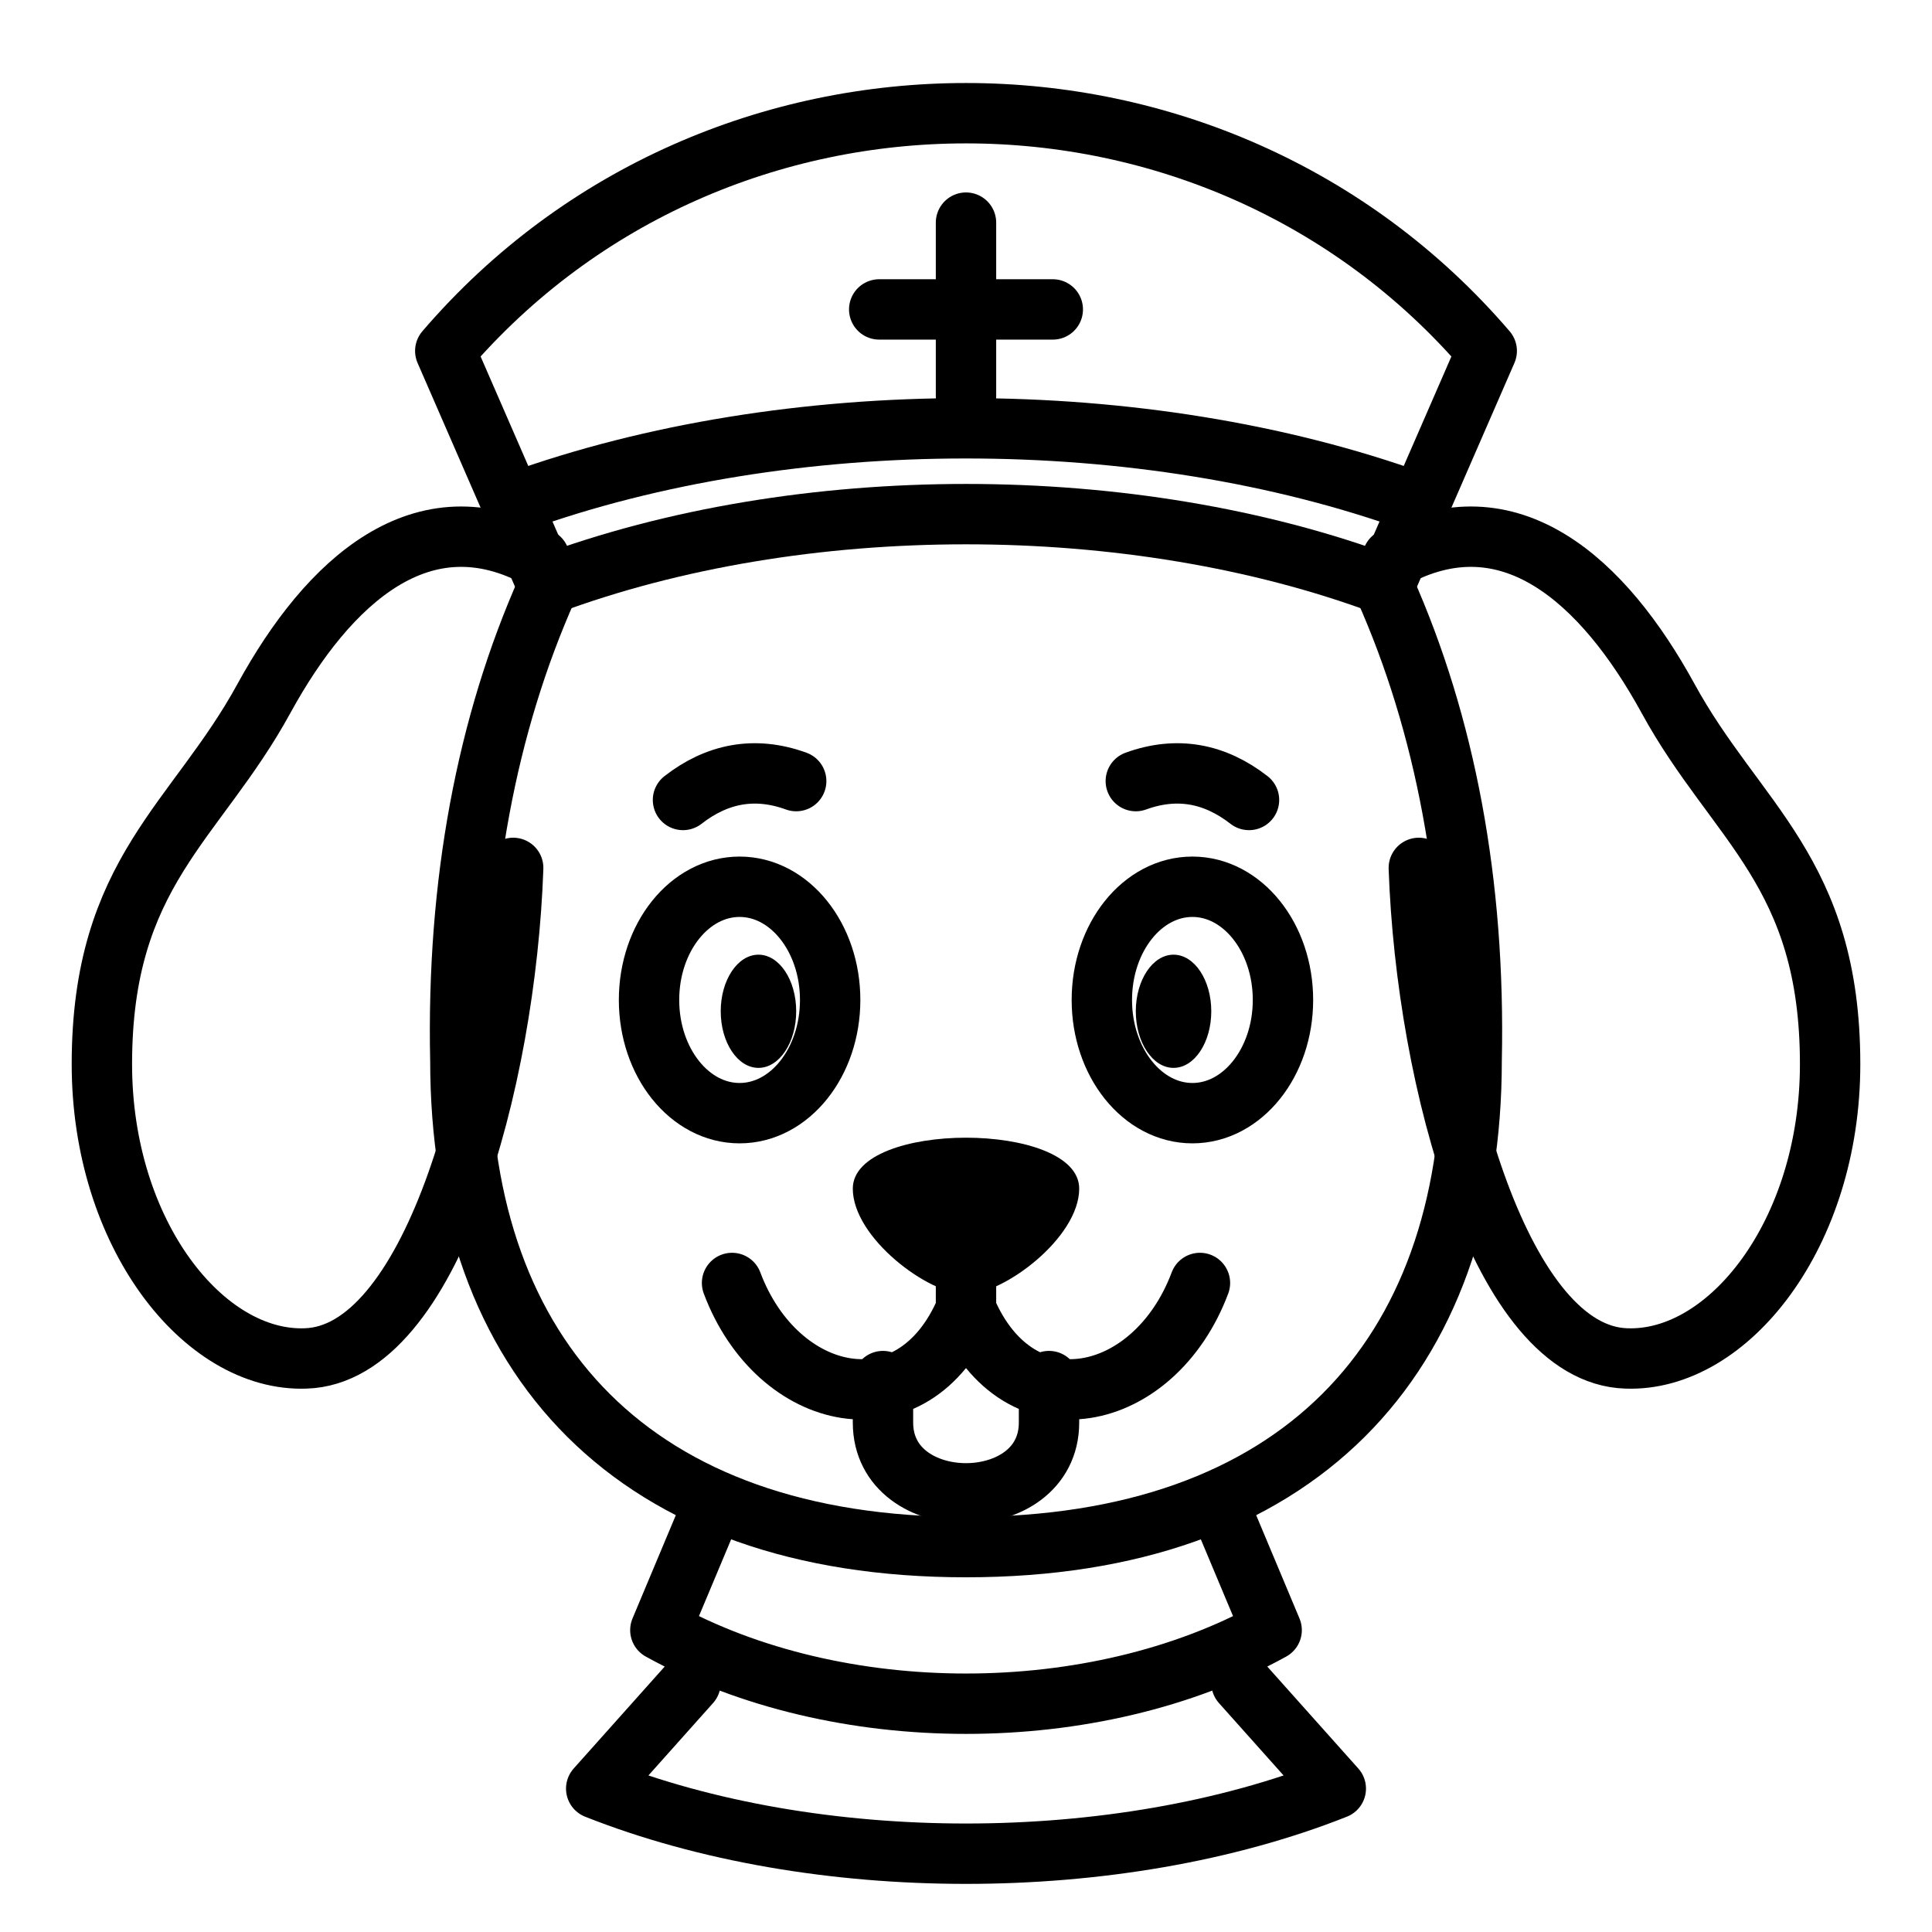
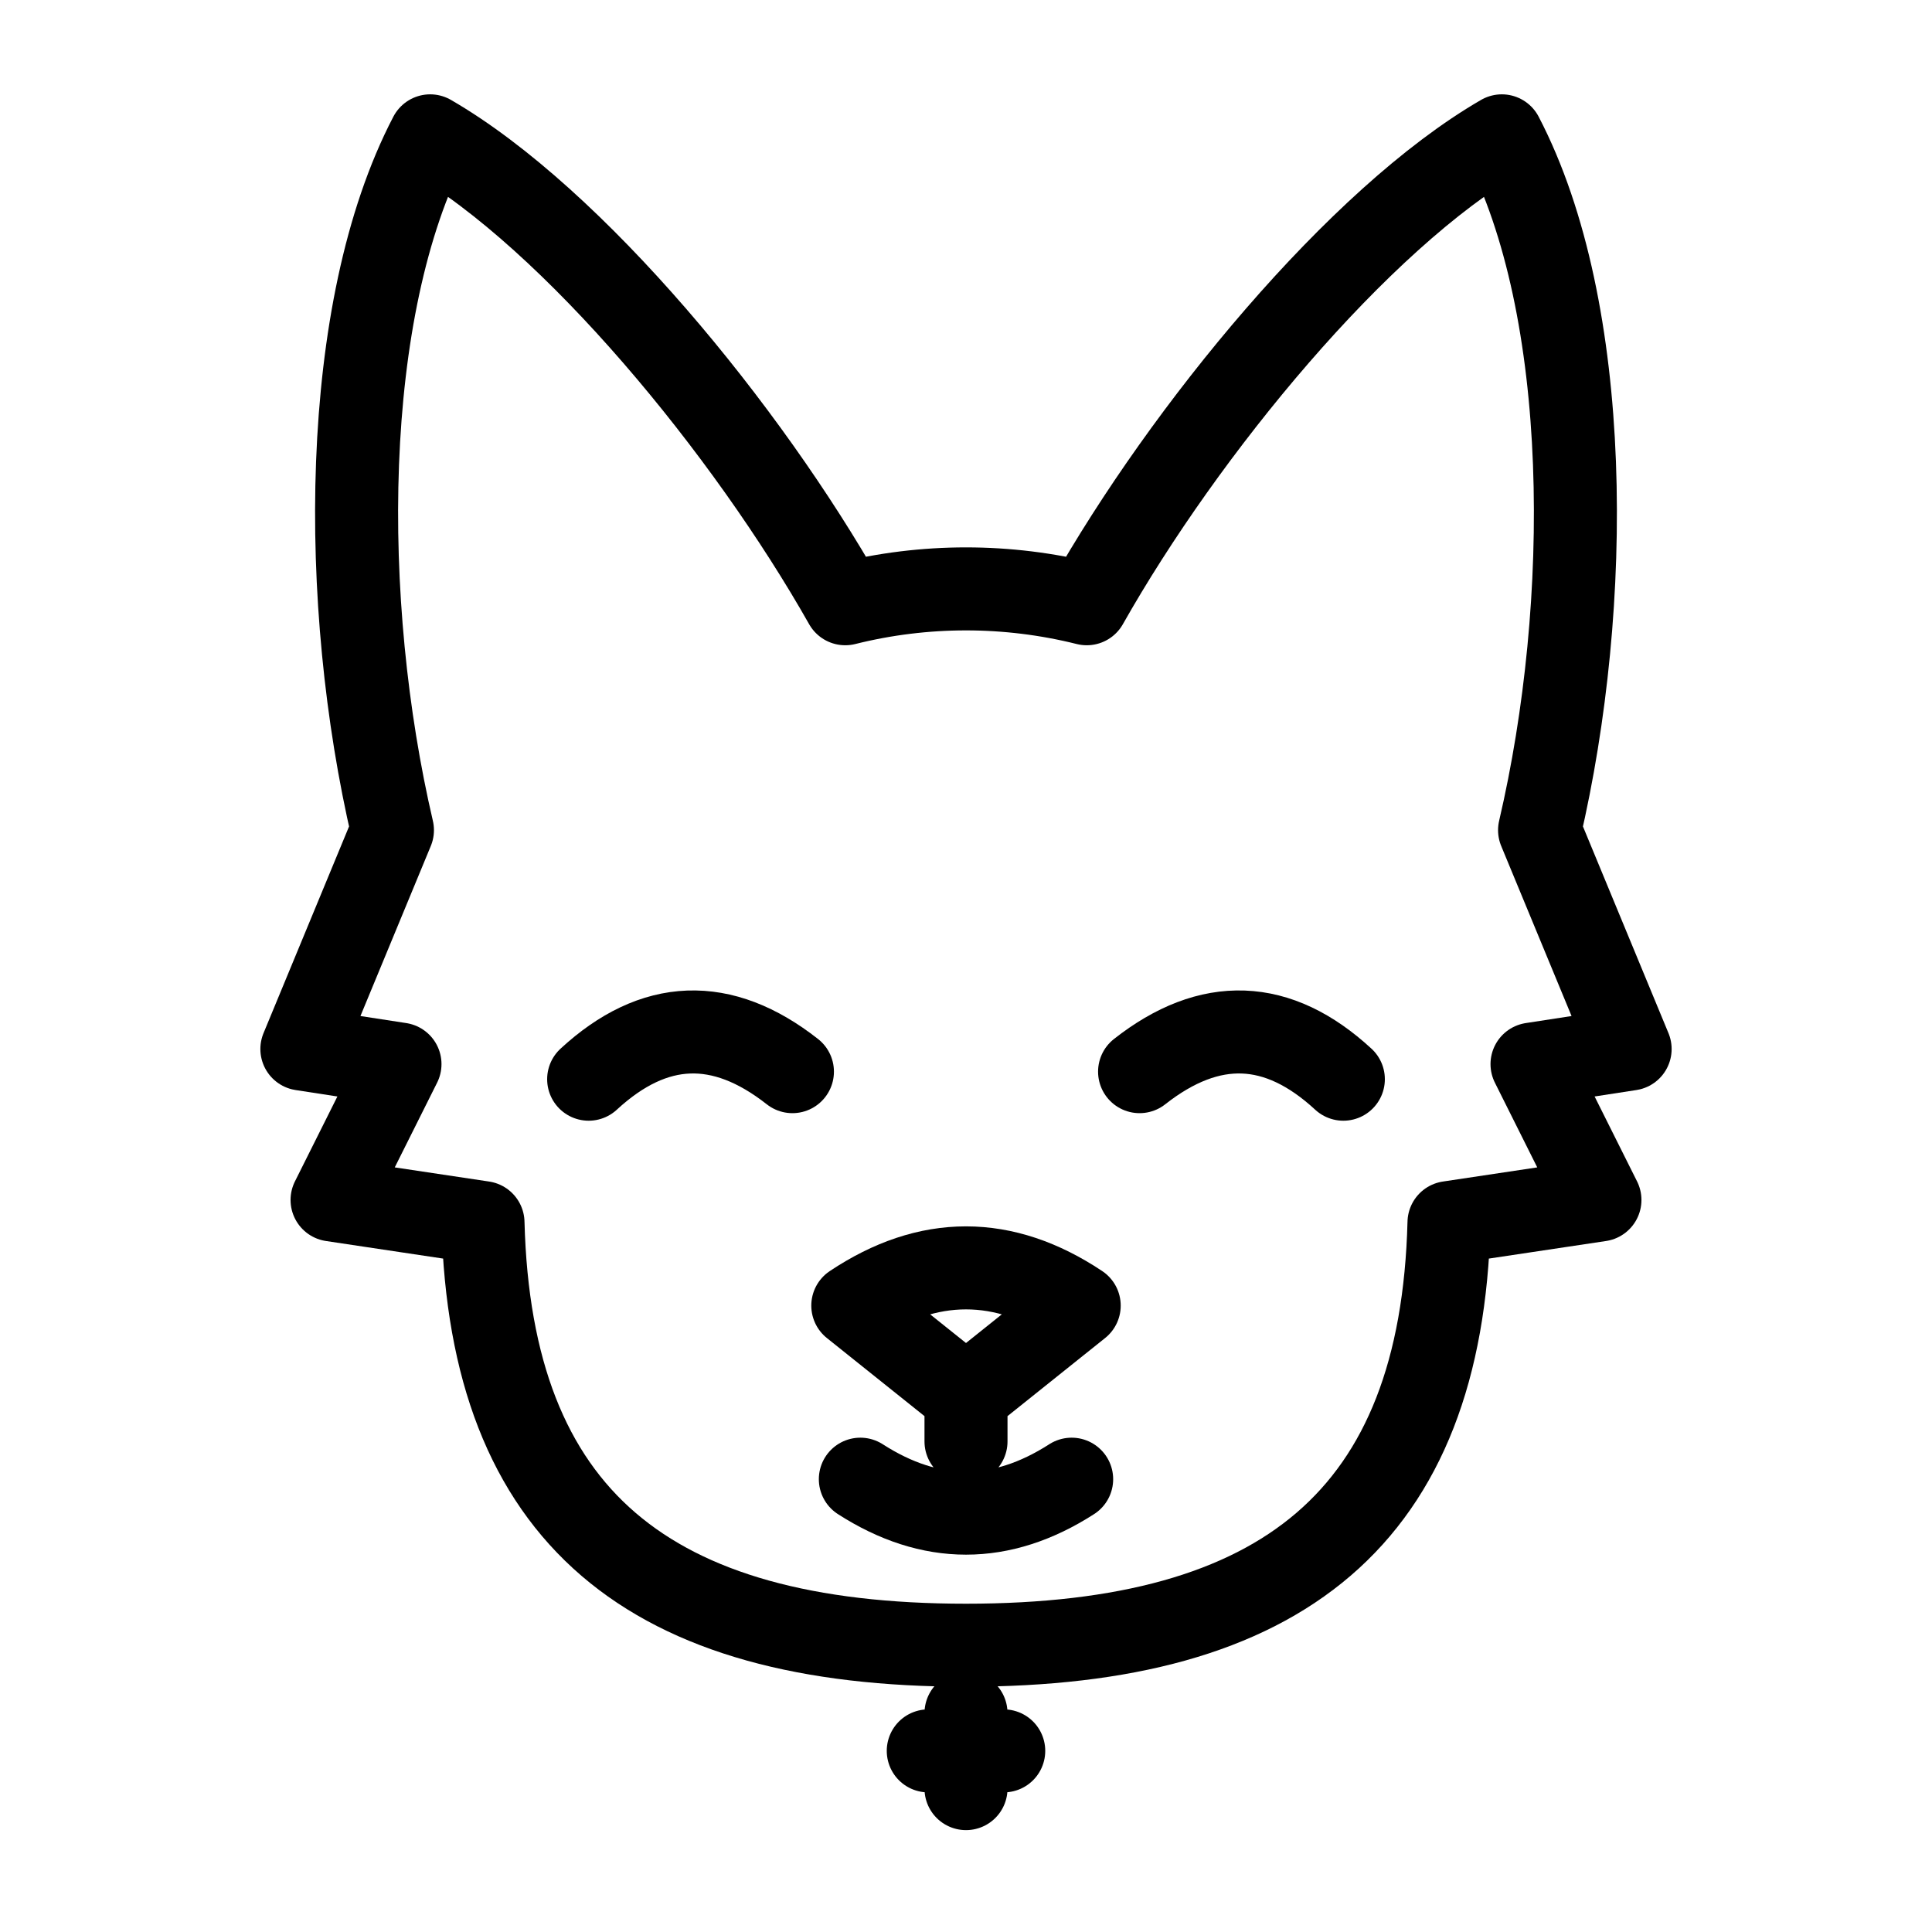
- <svg xmlns="http://www.w3.org/2000/svg" width="960" height="960" viewBox="0 0 512 512">
-   <g fill="none" stroke="#000" stroke-width="16" stroke-linecap="round" stroke-linejoin="round">
-     <path d="M143 148c-31-17-56 6-73 37-18 33-43 46-43 97 0 45 27 79 54 78 33-1 53-73 55-130M369 148c31-17 56 6 73 37 18 33 43 46 43 97 0 45-27 79-54 78-33-1-53-73-55-130" />
-     <path d="M145 156c-16 36-24 78-23 125 0 79 46 129 134 129s134-50 134-129c1-47-7-89-23-125" />
-     <path d="m145 155-27-62C190 9 322 9 394 93l-27 62c-67-25-155-25-222 0Z" />
-     <path d="M137 133c72-26 166-26 238 0M256 59v46m-23-23h46" />
-     <path d="M181 212c9-7 19-9 30-5m90 0c11-4 21-2 30 5" />
-     <ellipse cx="196" cy="265" rx="24" ry="30" />
-     <ellipse cx="316" cy="265" rx="24" ry="30" />
-     <path d="M256 330v17m-62-7c12 32 48 40 62 7 14 33 50 25 62-7M234 366v11c0 25 44 25 44 0v-11" />
-     <path d="m188 401-13 31c47 26 115 26 162 0l-13-31M183 446l-25 28c58 23 138 23 196 0l-25-28" />
+ <svg xmlns="http://www.w3.org/2000/svg" width="960" height="960" viewBox="0 0 256 256">
+   <g fill="none" stroke="#000" stroke-width="11" stroke-linecap="round" stroke-linejoin="round">
+     <path d="M52 110C45 80 45 41 57 18c19 11 42 39 55 62a66 66 0 0 1 32 0c13-23 36-51 55-62 12 23 12 62 5 92l12 29-13 2 9 18-20 3c-1 39-22 56-64 56s-63-17-64-56l-20-3 9-18-13-2z" />
+     <path d="M78 143q13-12 27-1m46 0q14-11 27 1m-65 30q15-10 30 0l-15 12zm15 12v6m-14 5q14 9 28 0m-19 36h10m-5-5v10" />
  </g>
-   <ellipse cx="201" cy="268" rx="10" ry="15" />
-   <ellipse cx="311" cy="268" rx="10" ry="15" />
-   <path d="M226 315c0-18 60-18 60 0 0 13-20 28-30 28s-30-15-30-28Z" />
</svg>
